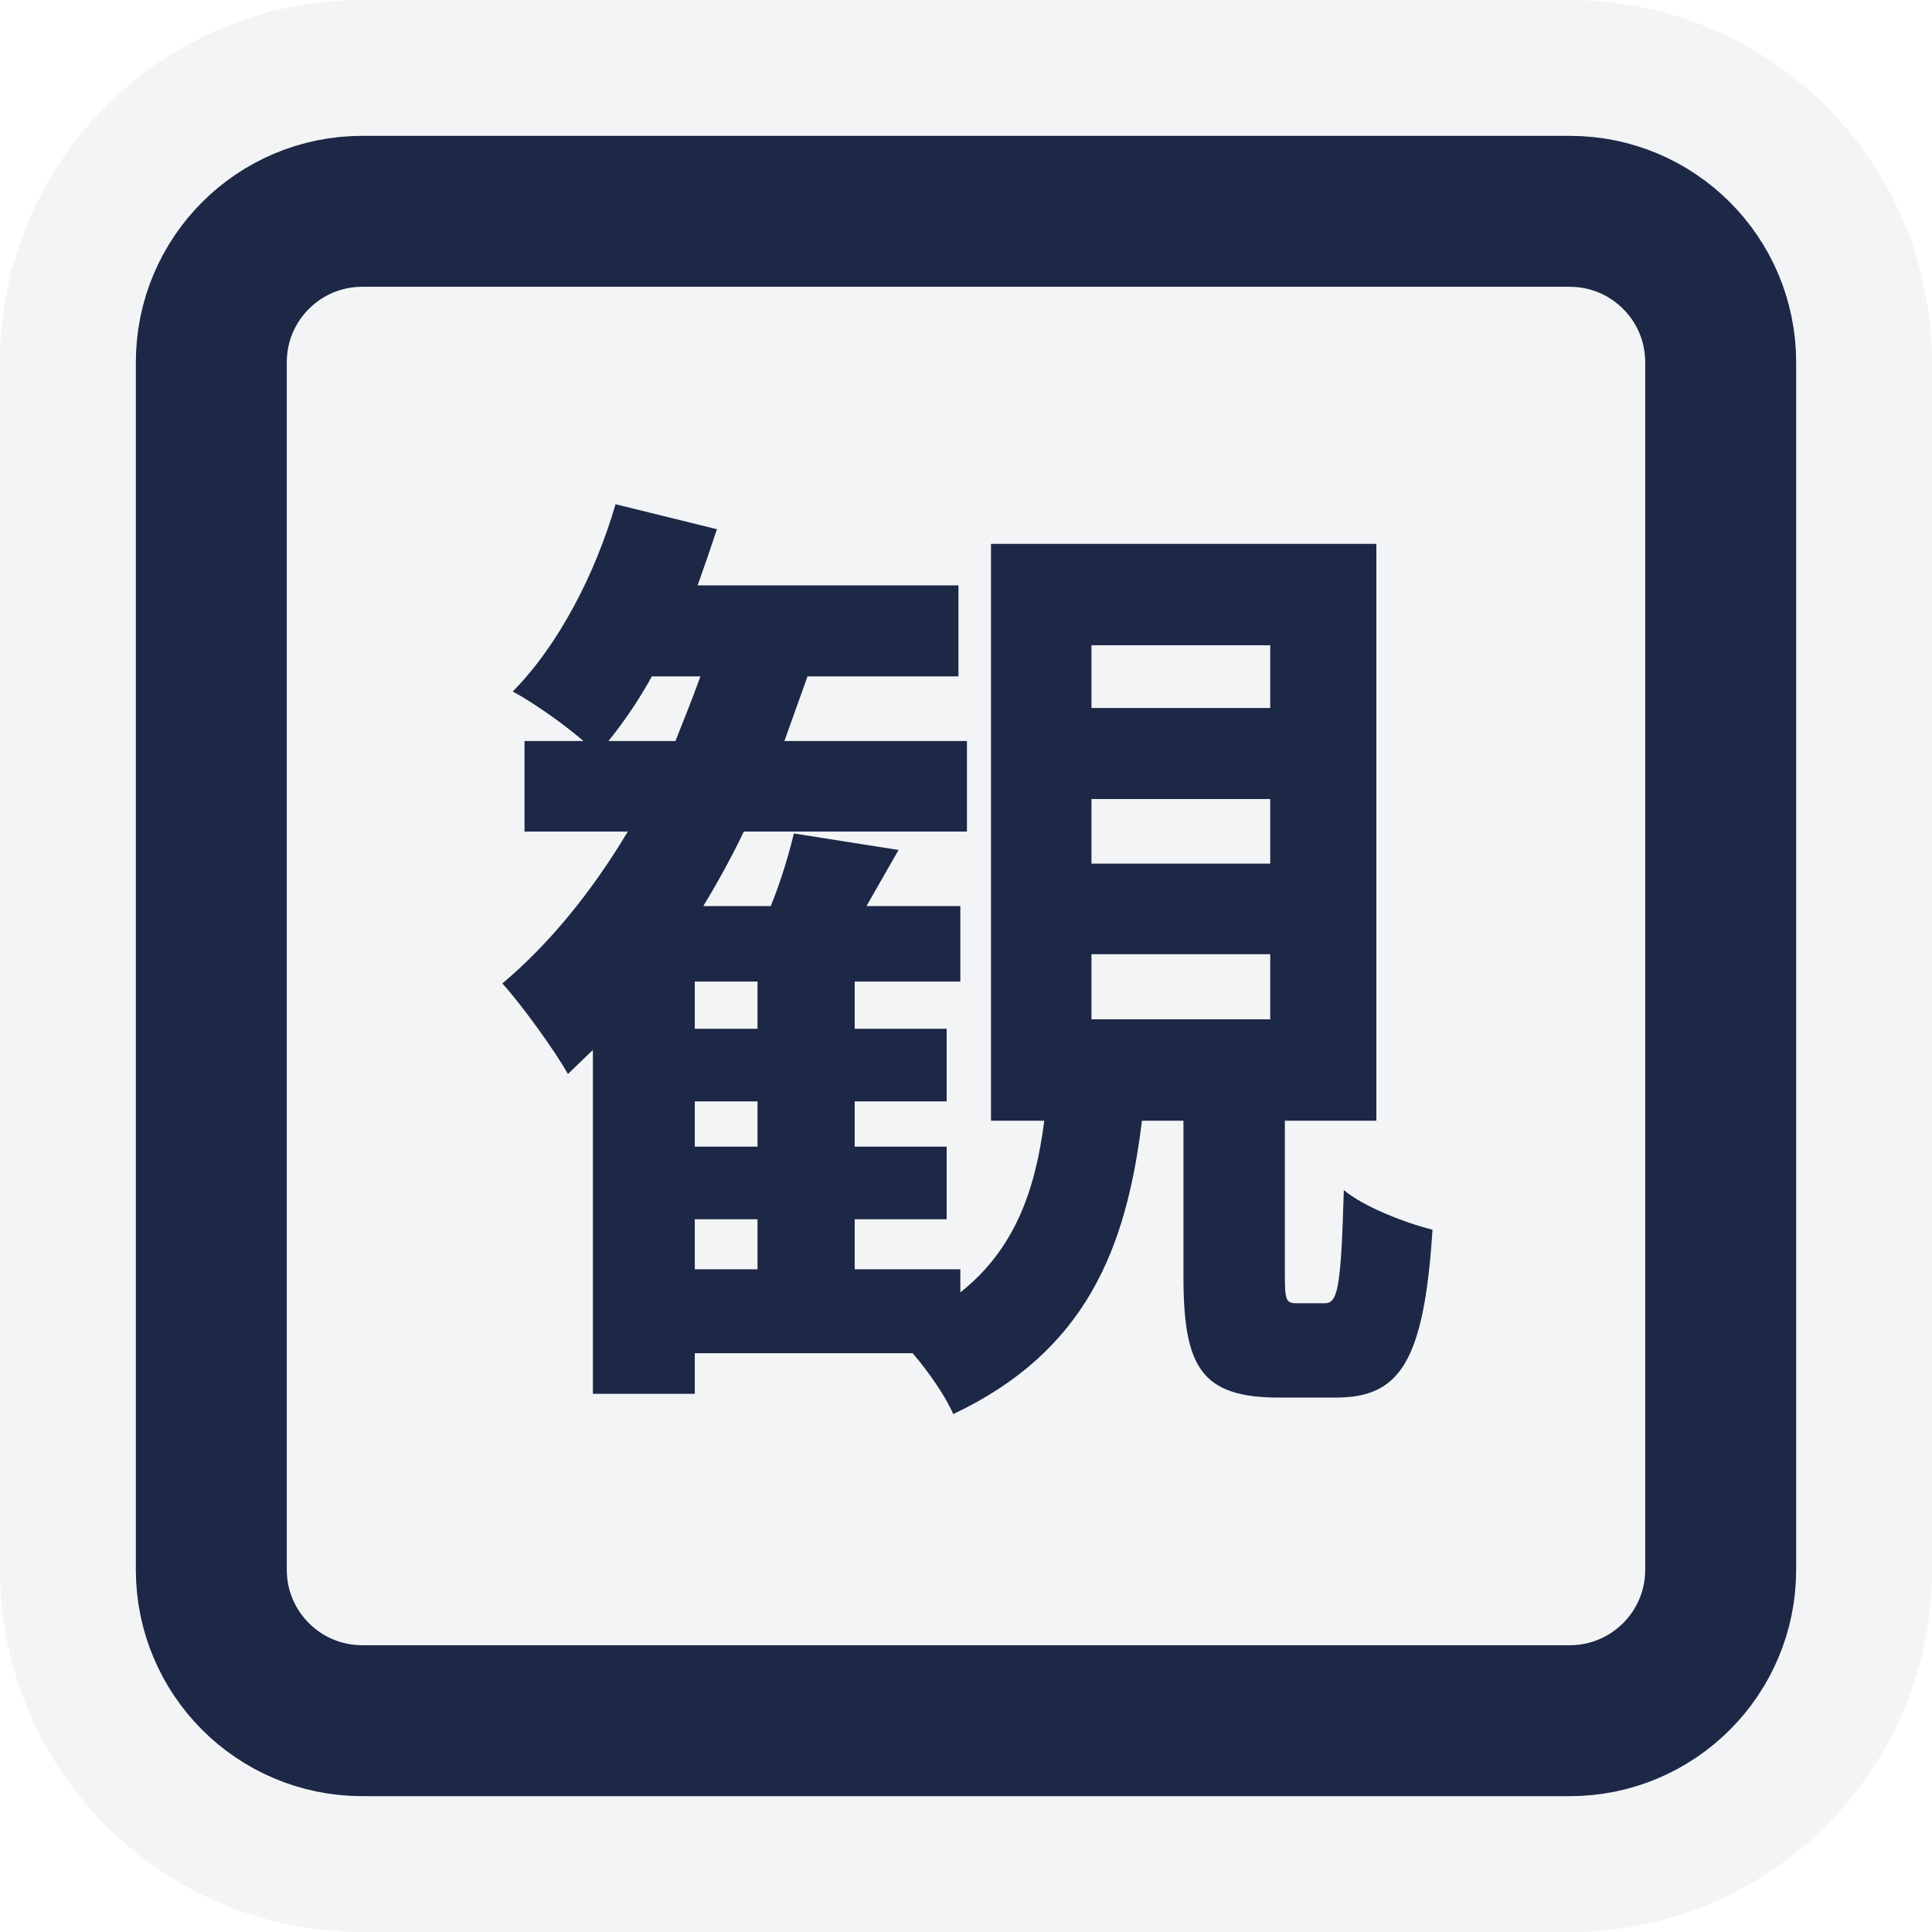
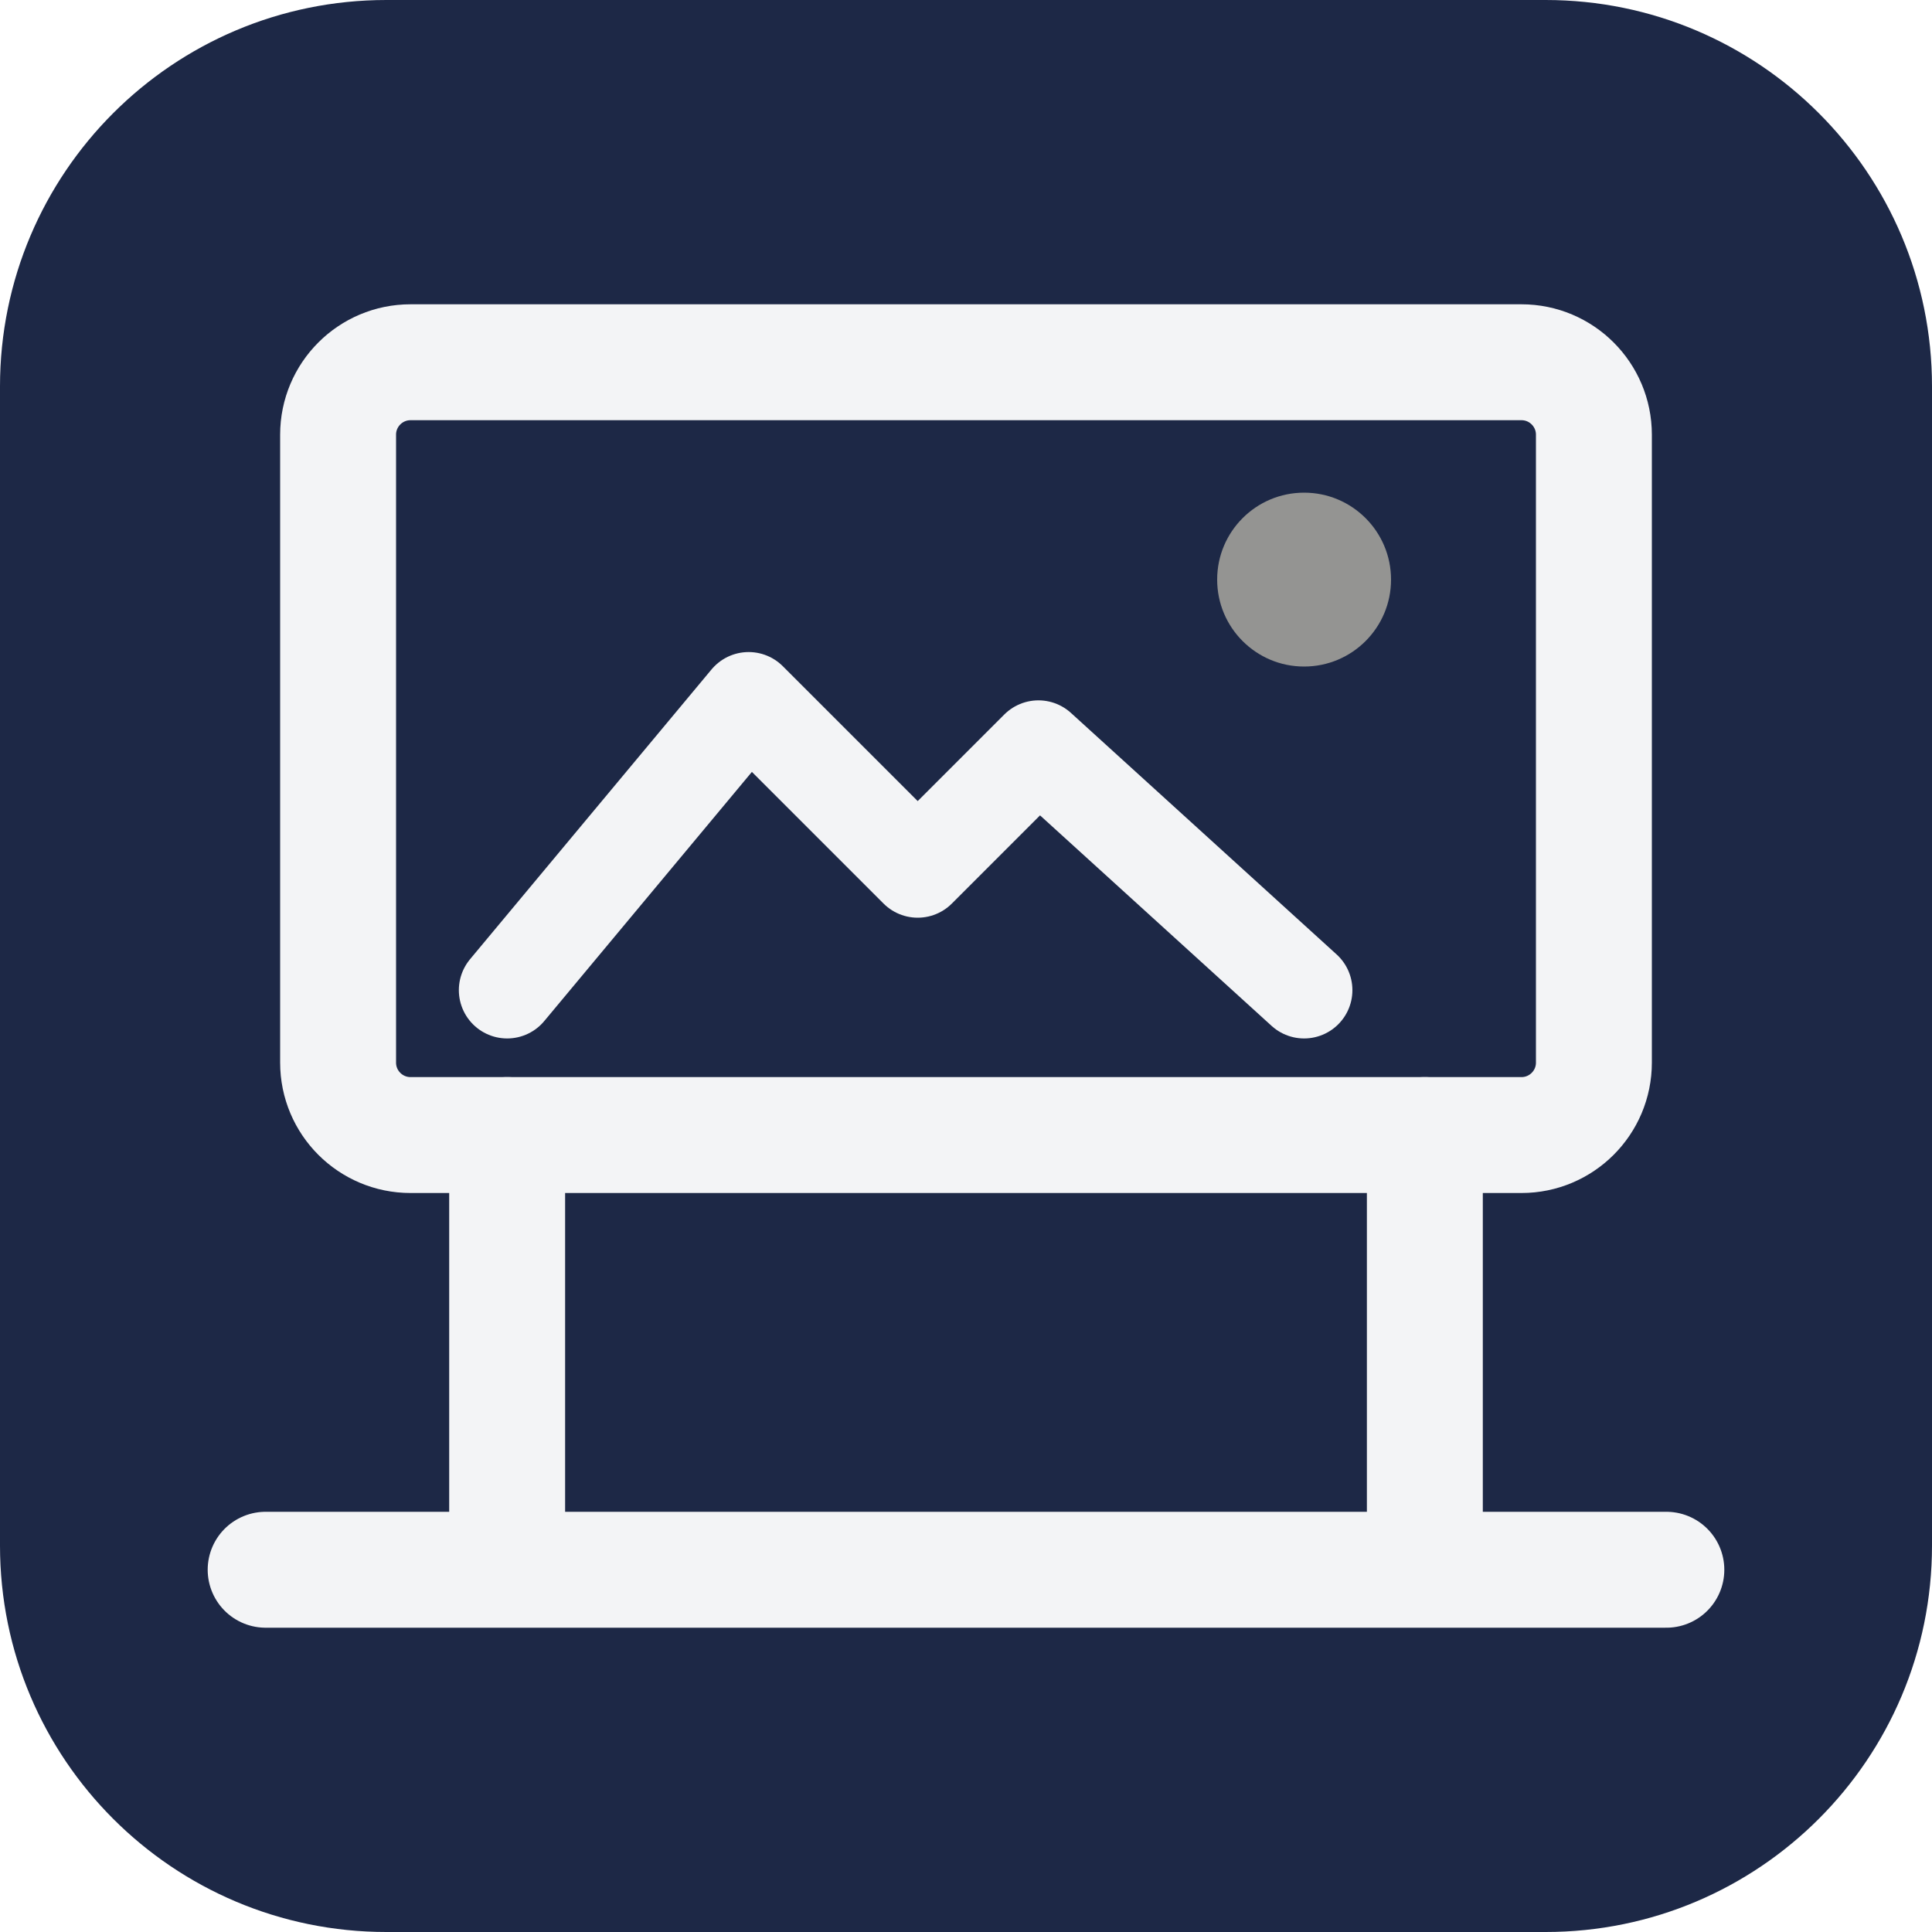
- <svg xmlns="http://www.w3.org/2000/svg" viewBox="0 0 64 64">
-   <rect width="64" height="64" rx="12" fill="#F3F4F6" />
-   <rect x="7" y="7" width="50" height="50" rx="5" fill="none" stroke="#1D2846" stroke-width="5" />
-   <text x="32" y="44" text-anchor="middle" font-size="32" font-weight="700" fill="#1D2846" font-family="'Hiragino Sans','Noto Sans JP','Yu Gothic',sans-serif">観</text>
+ <svg xmlns="http://www.w3.org/2000/svg" viewBox="0 0 40 40">
+   <rect width="40" height="40" rx="8" fill="#1D2846" />
+   <g fill="none" stroke="#F3F4F6" stroke-linecap="round" stroke-linejoin="round">
+     <rect x="7" y="7.5" width="26" height="16" rx="1.5" stroke-width="2.4" />
+     <path d="M10.5 20.5l5-6 3.5 3.5 2.5-2.5 5.5 5" stroke-width="2" />
+     <path d="M10.5 23.5v9M29.5 23.5v9M5.5 32.5h29" stroke-width="2.4" />
+   </g>
+   <circle cx="27" cy="12" r="1.8" fill="#949492" />
</svg>
